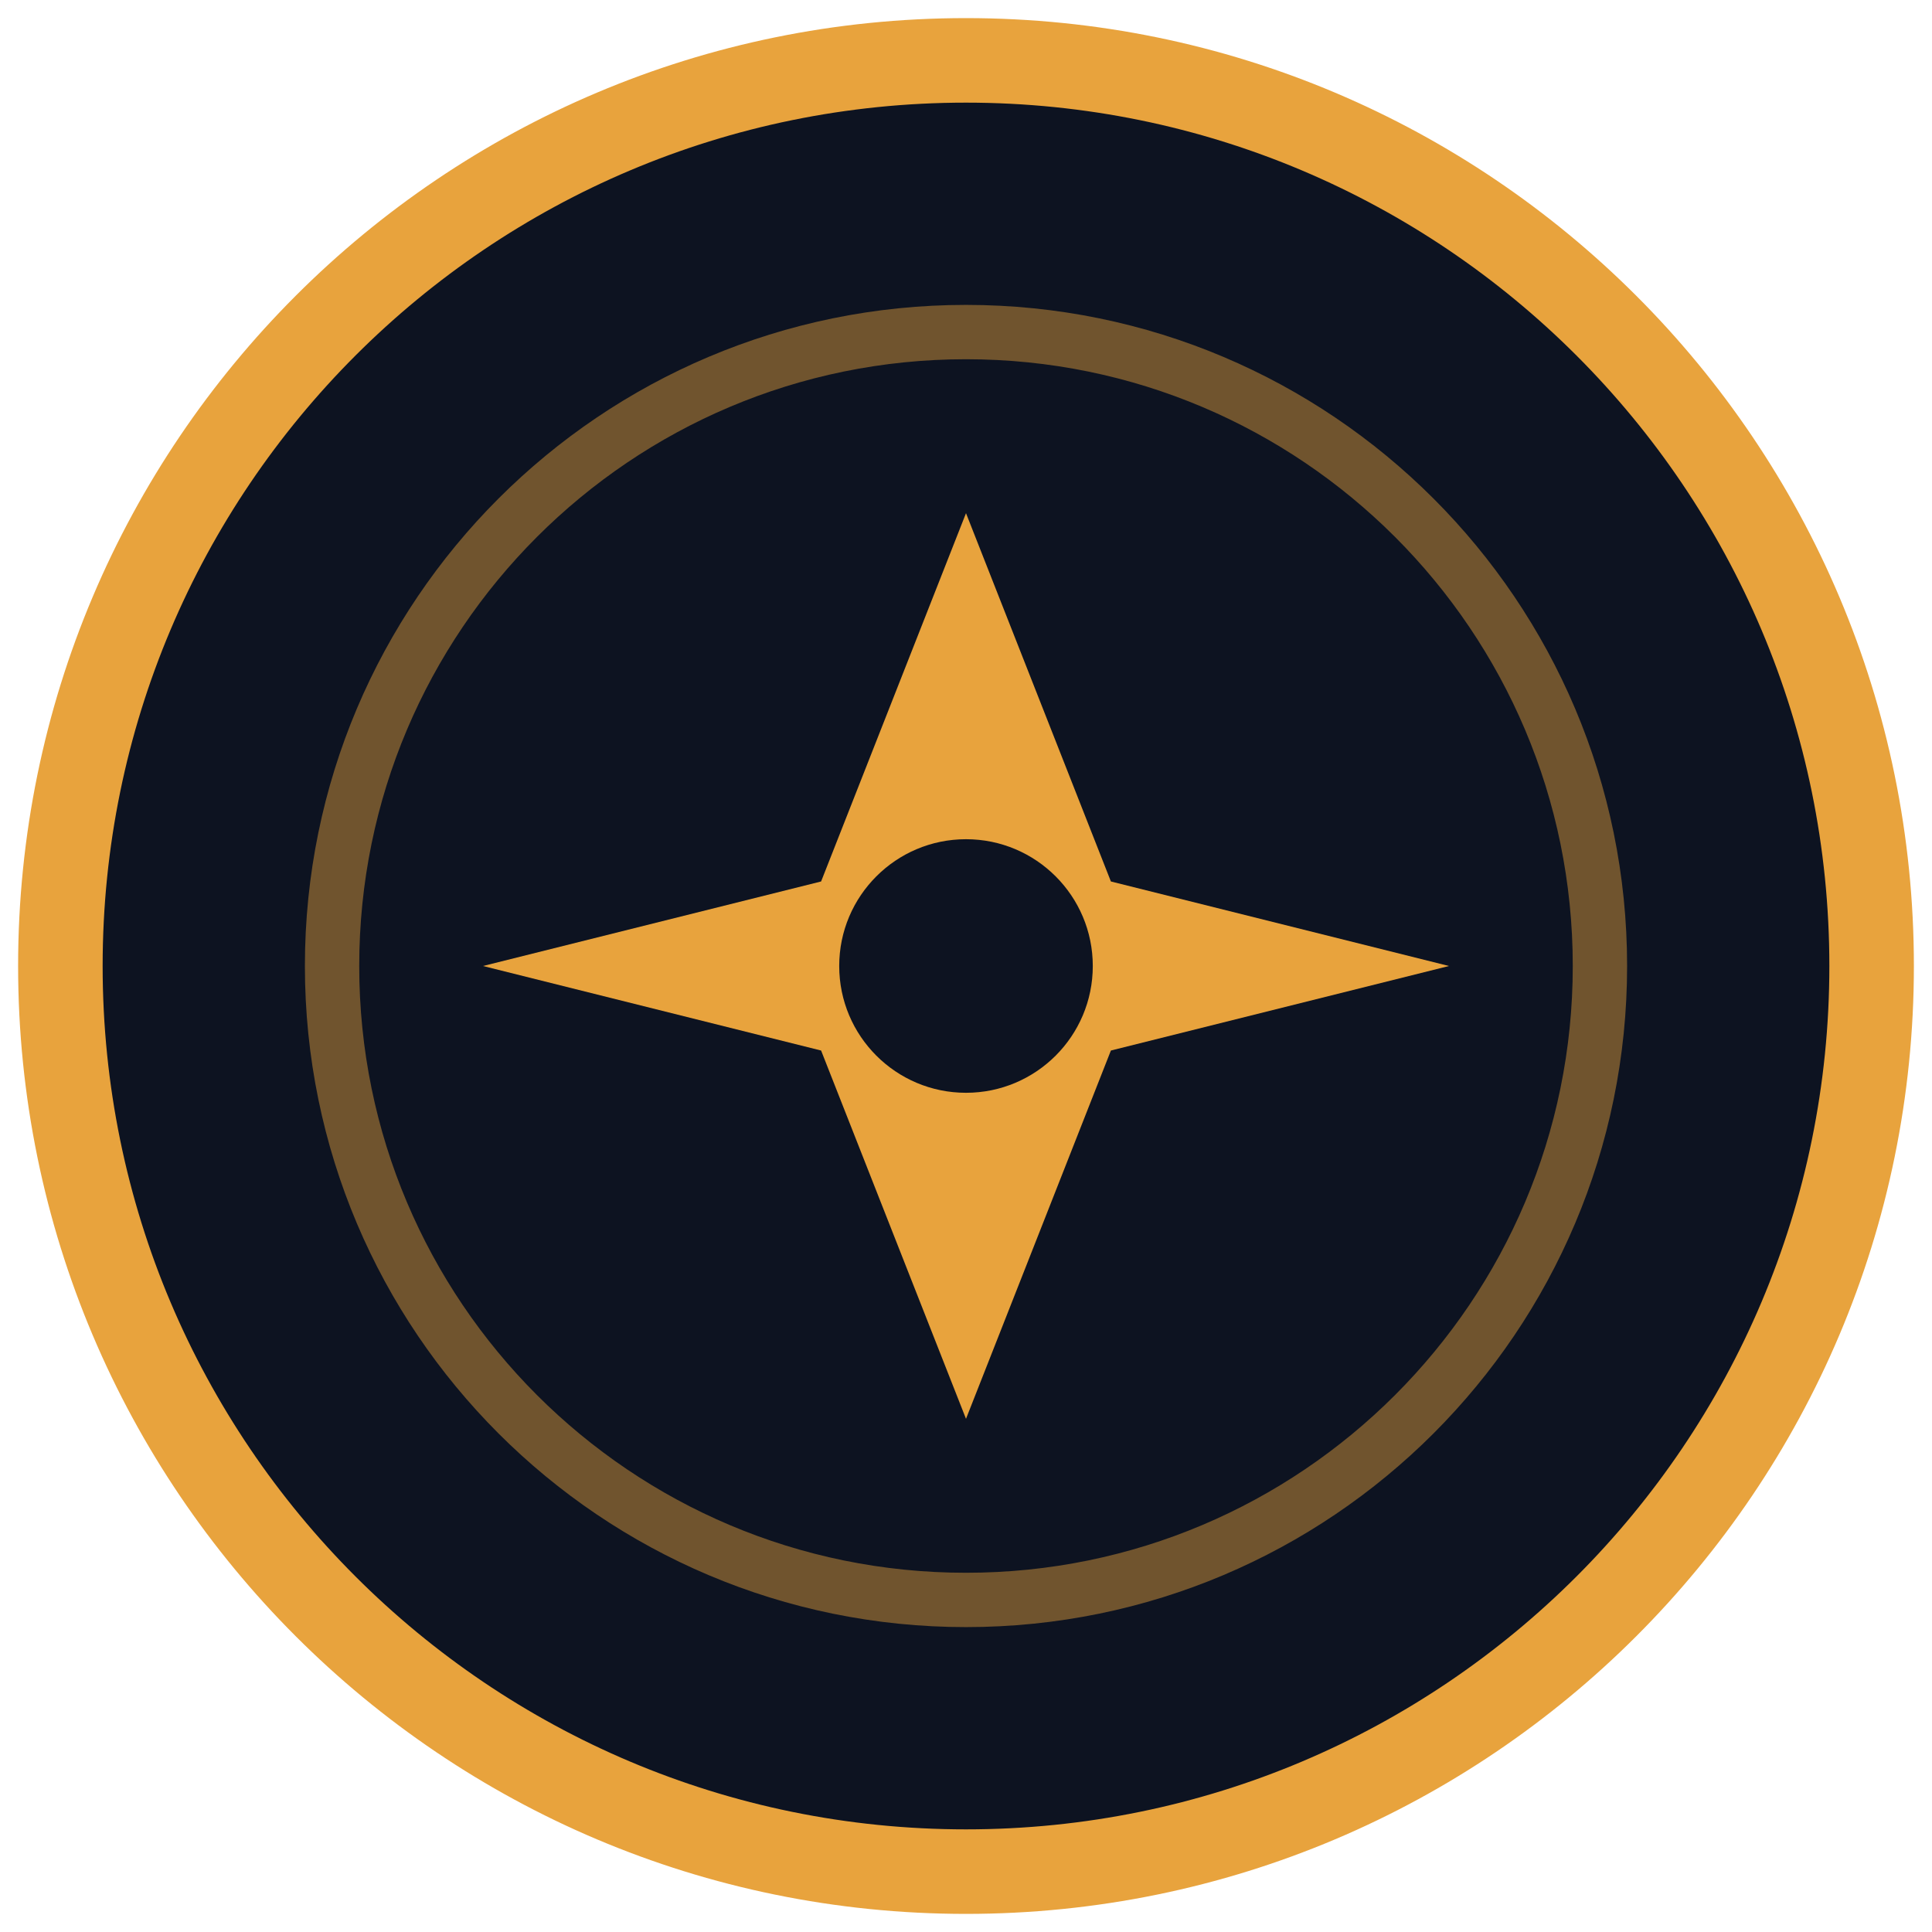
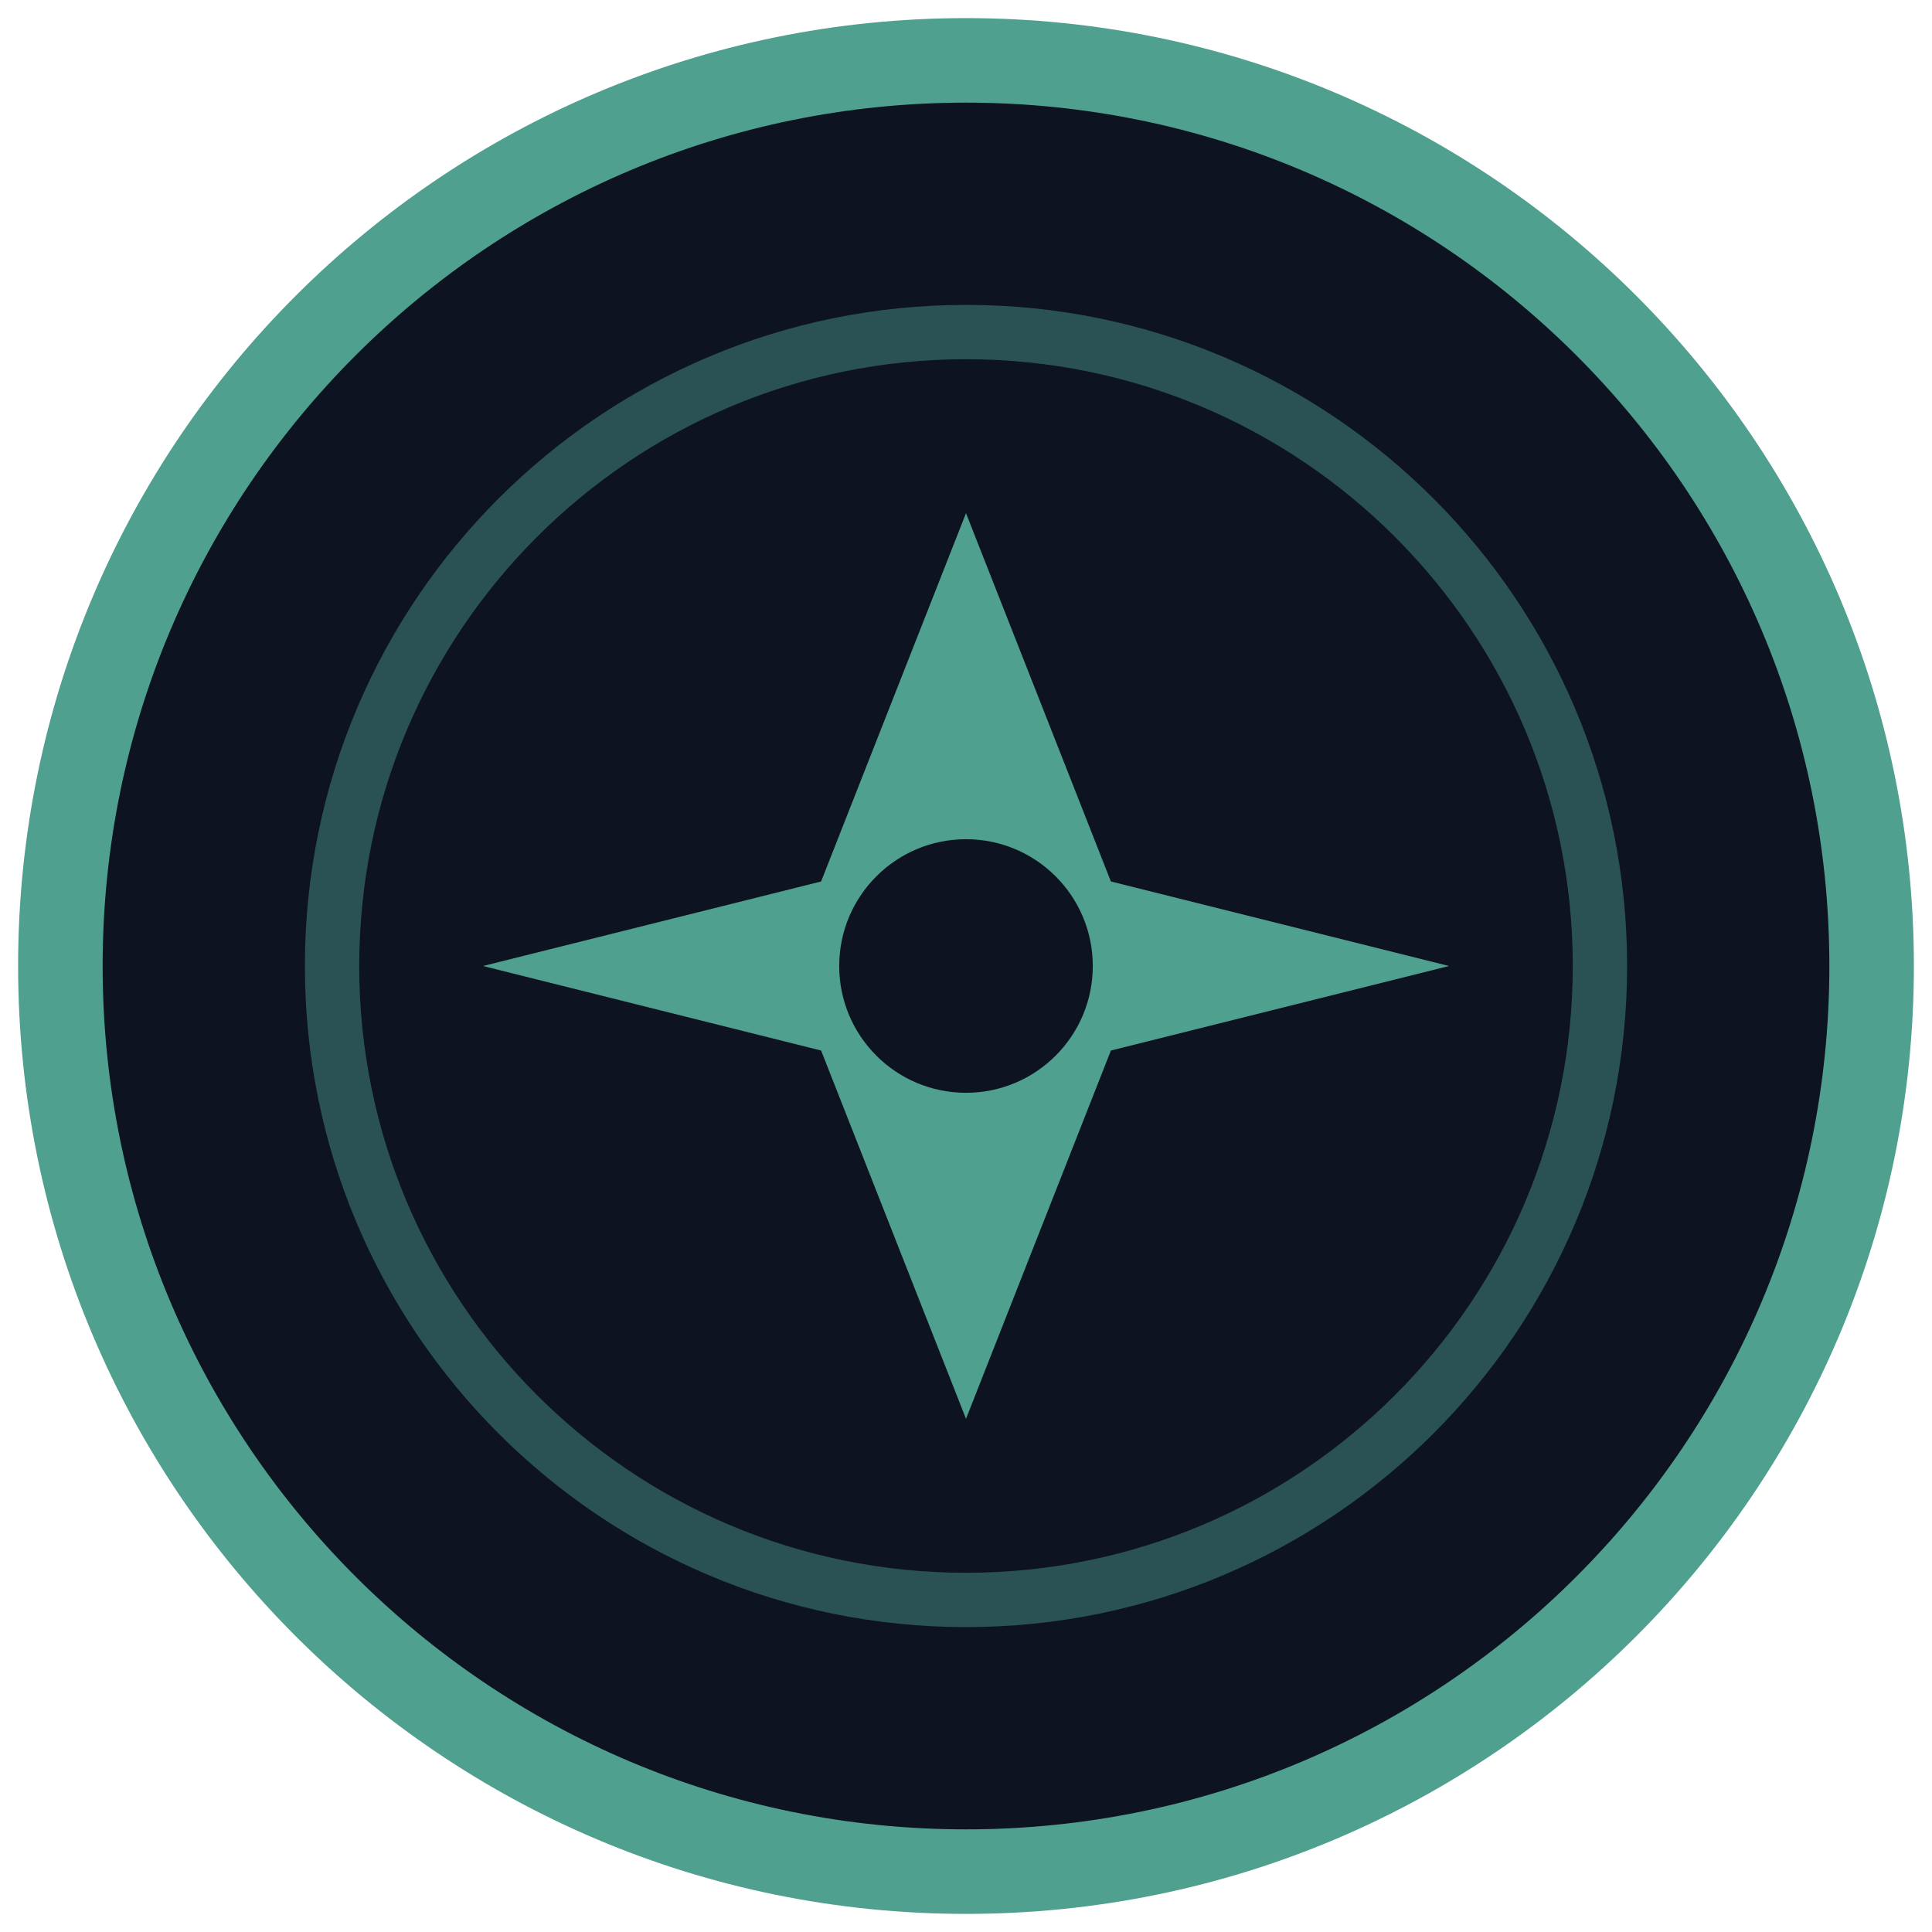
<svg xmlns="http://www.w3.org/2000/svg" viewBox="0 0 32 32" fill="none">
-   <circle cx="16" cy="16" r="15" fill="#0D1321" stroke="#E8A33D" stroke-width="1.4" />
-   <circle cx="16" cy="16" r="10.5" fill="none" stroke="#E8A33D" stroke-width="0.9" opacity="0.45" />
-   <path d="M16 8.5L18.4 14.6L24 16L18.4 17.4L16 23.5L13.6 17.4L8 16L13.6 14.6L16 8.5Z" fill="#E8A33D" />
+   <circle cx="16" cy="16" r="15" fill="#0D1321" stroke="#4FA08F" stroke-width="1.4" />
+   <circle cx="16" cy="16" r="10.5" fill="none" stroke="#4FA08F" stroke-width="0.9" opacity="0.45" />
+   <path d="M16 8.5L18.4 14.6L24 16L18.4 17.4L16 23.5L13.6 17.4L8 16L13.6 14.6L16 8.5Z" fill="#4FA08F" />
  <circle cx="16" cy="16" r="2.1" fill="#0D1321" />
</svg>
